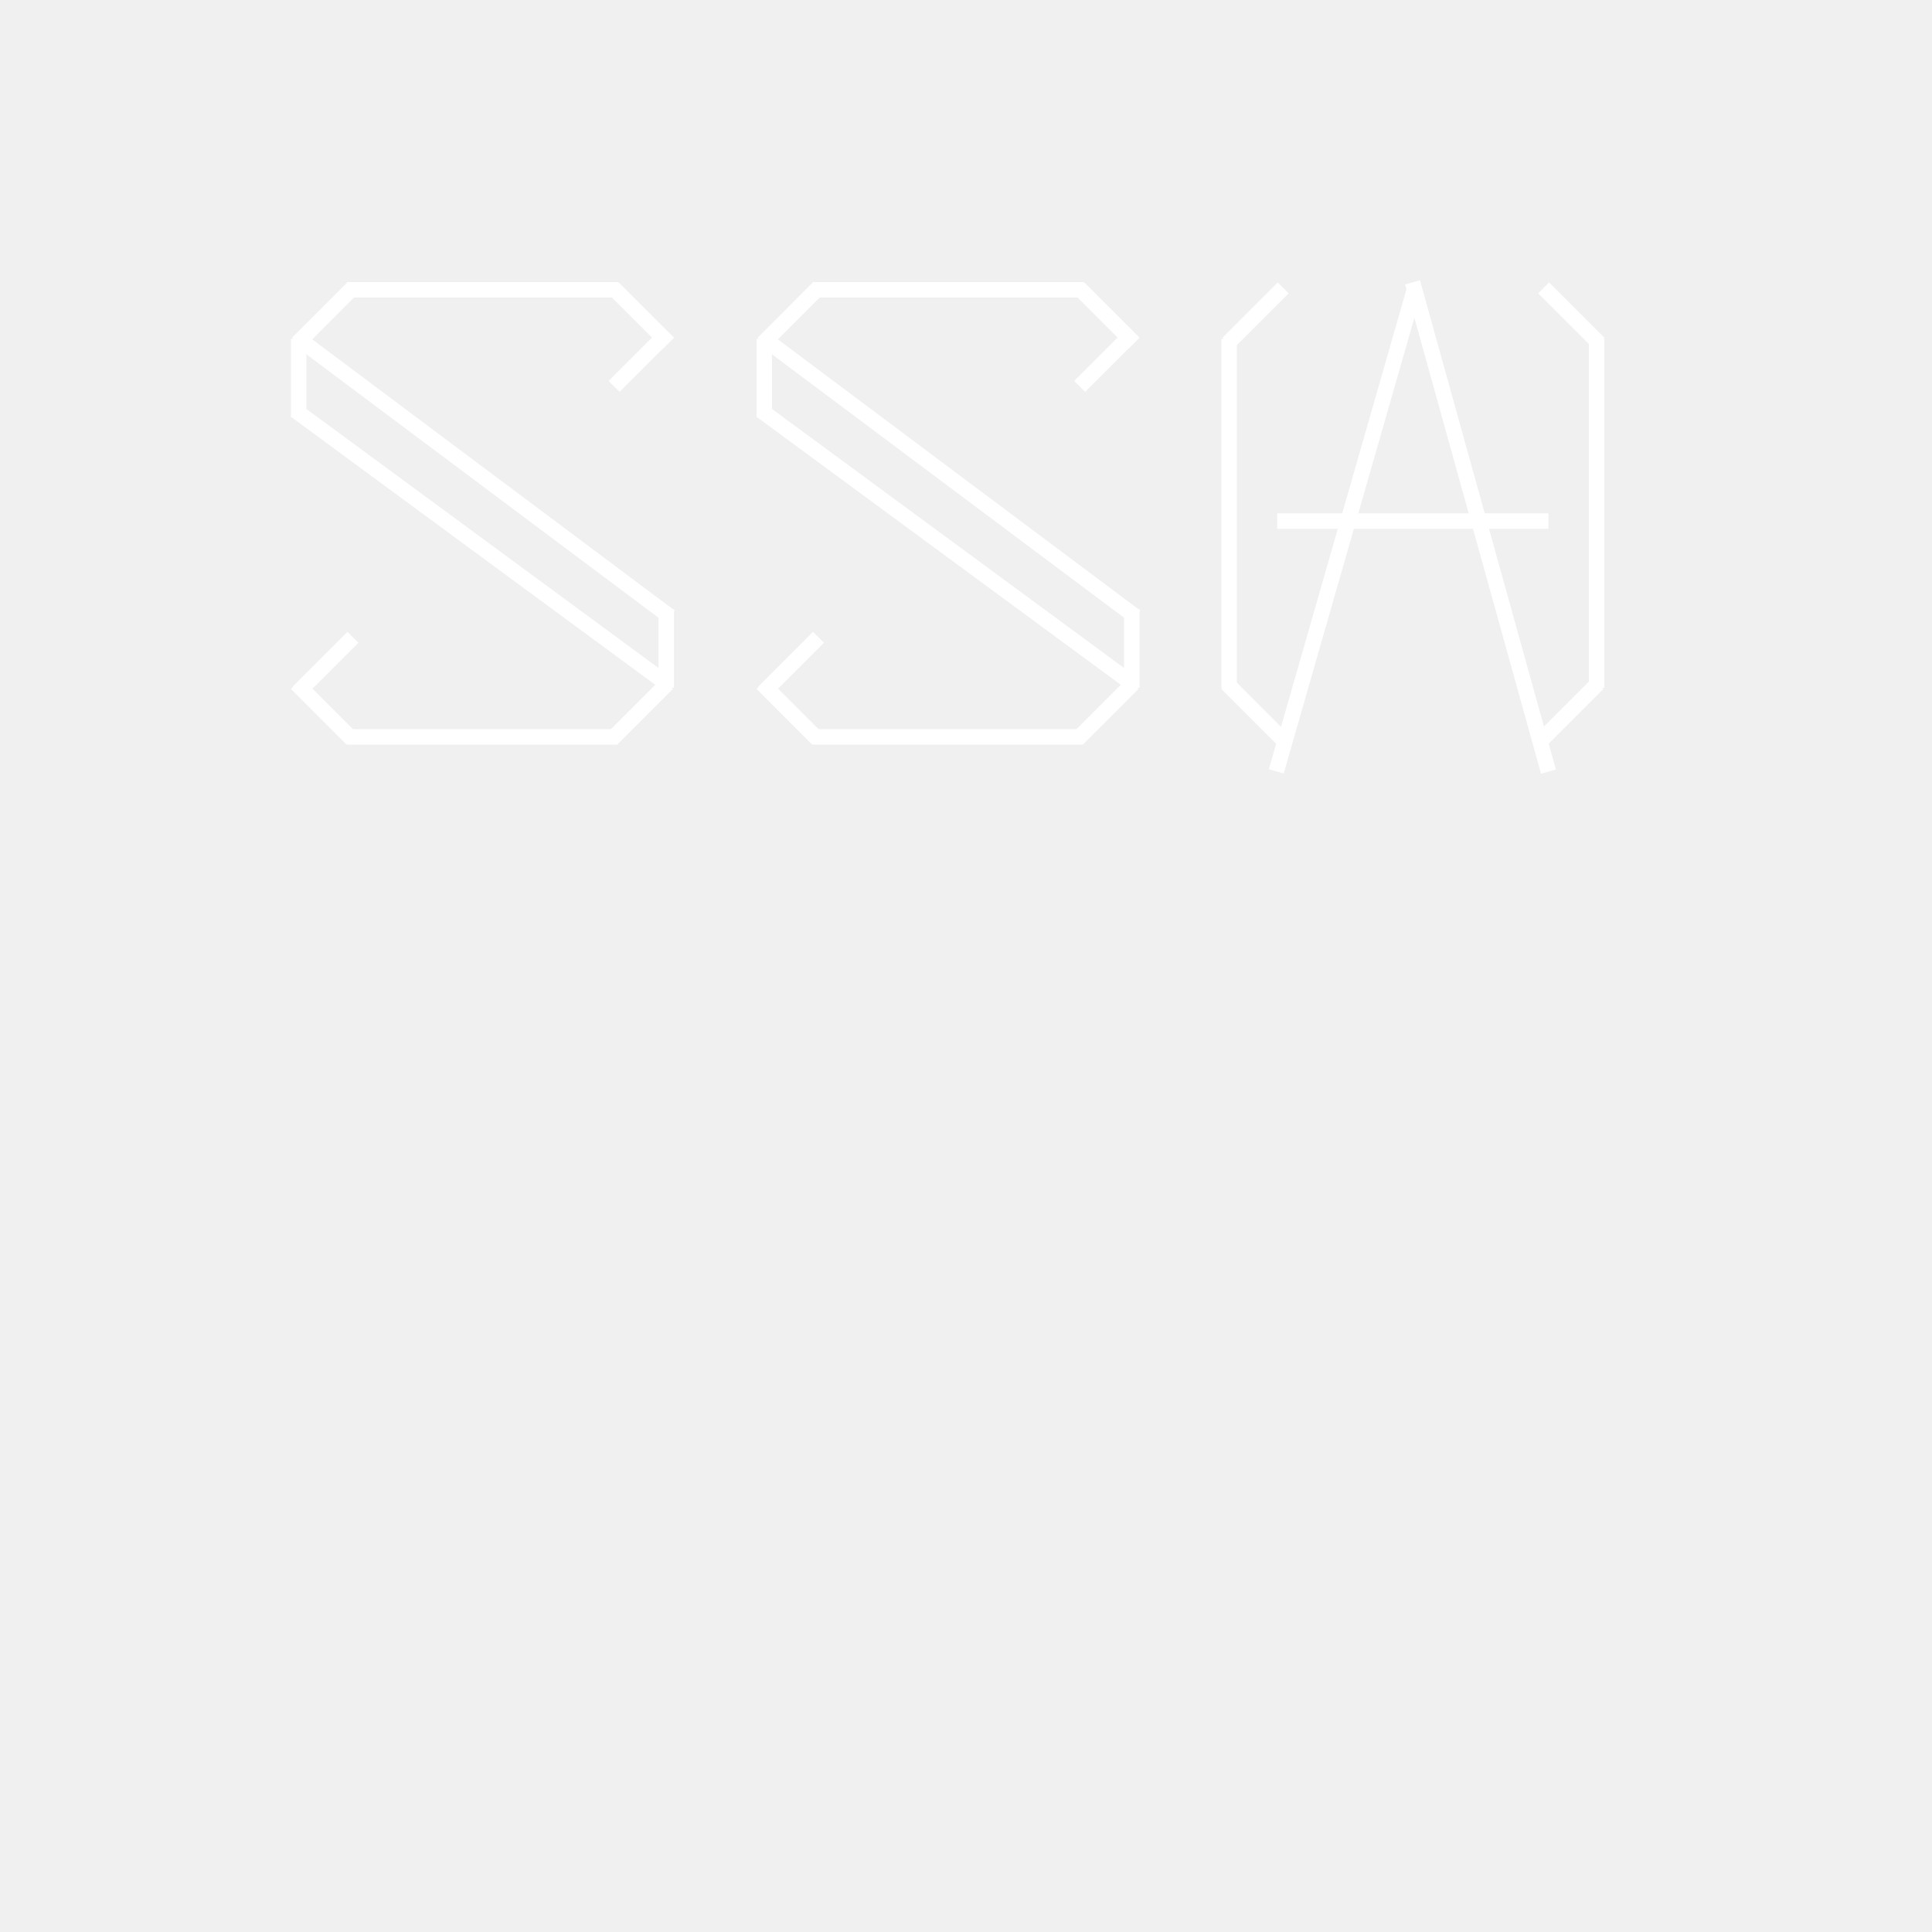
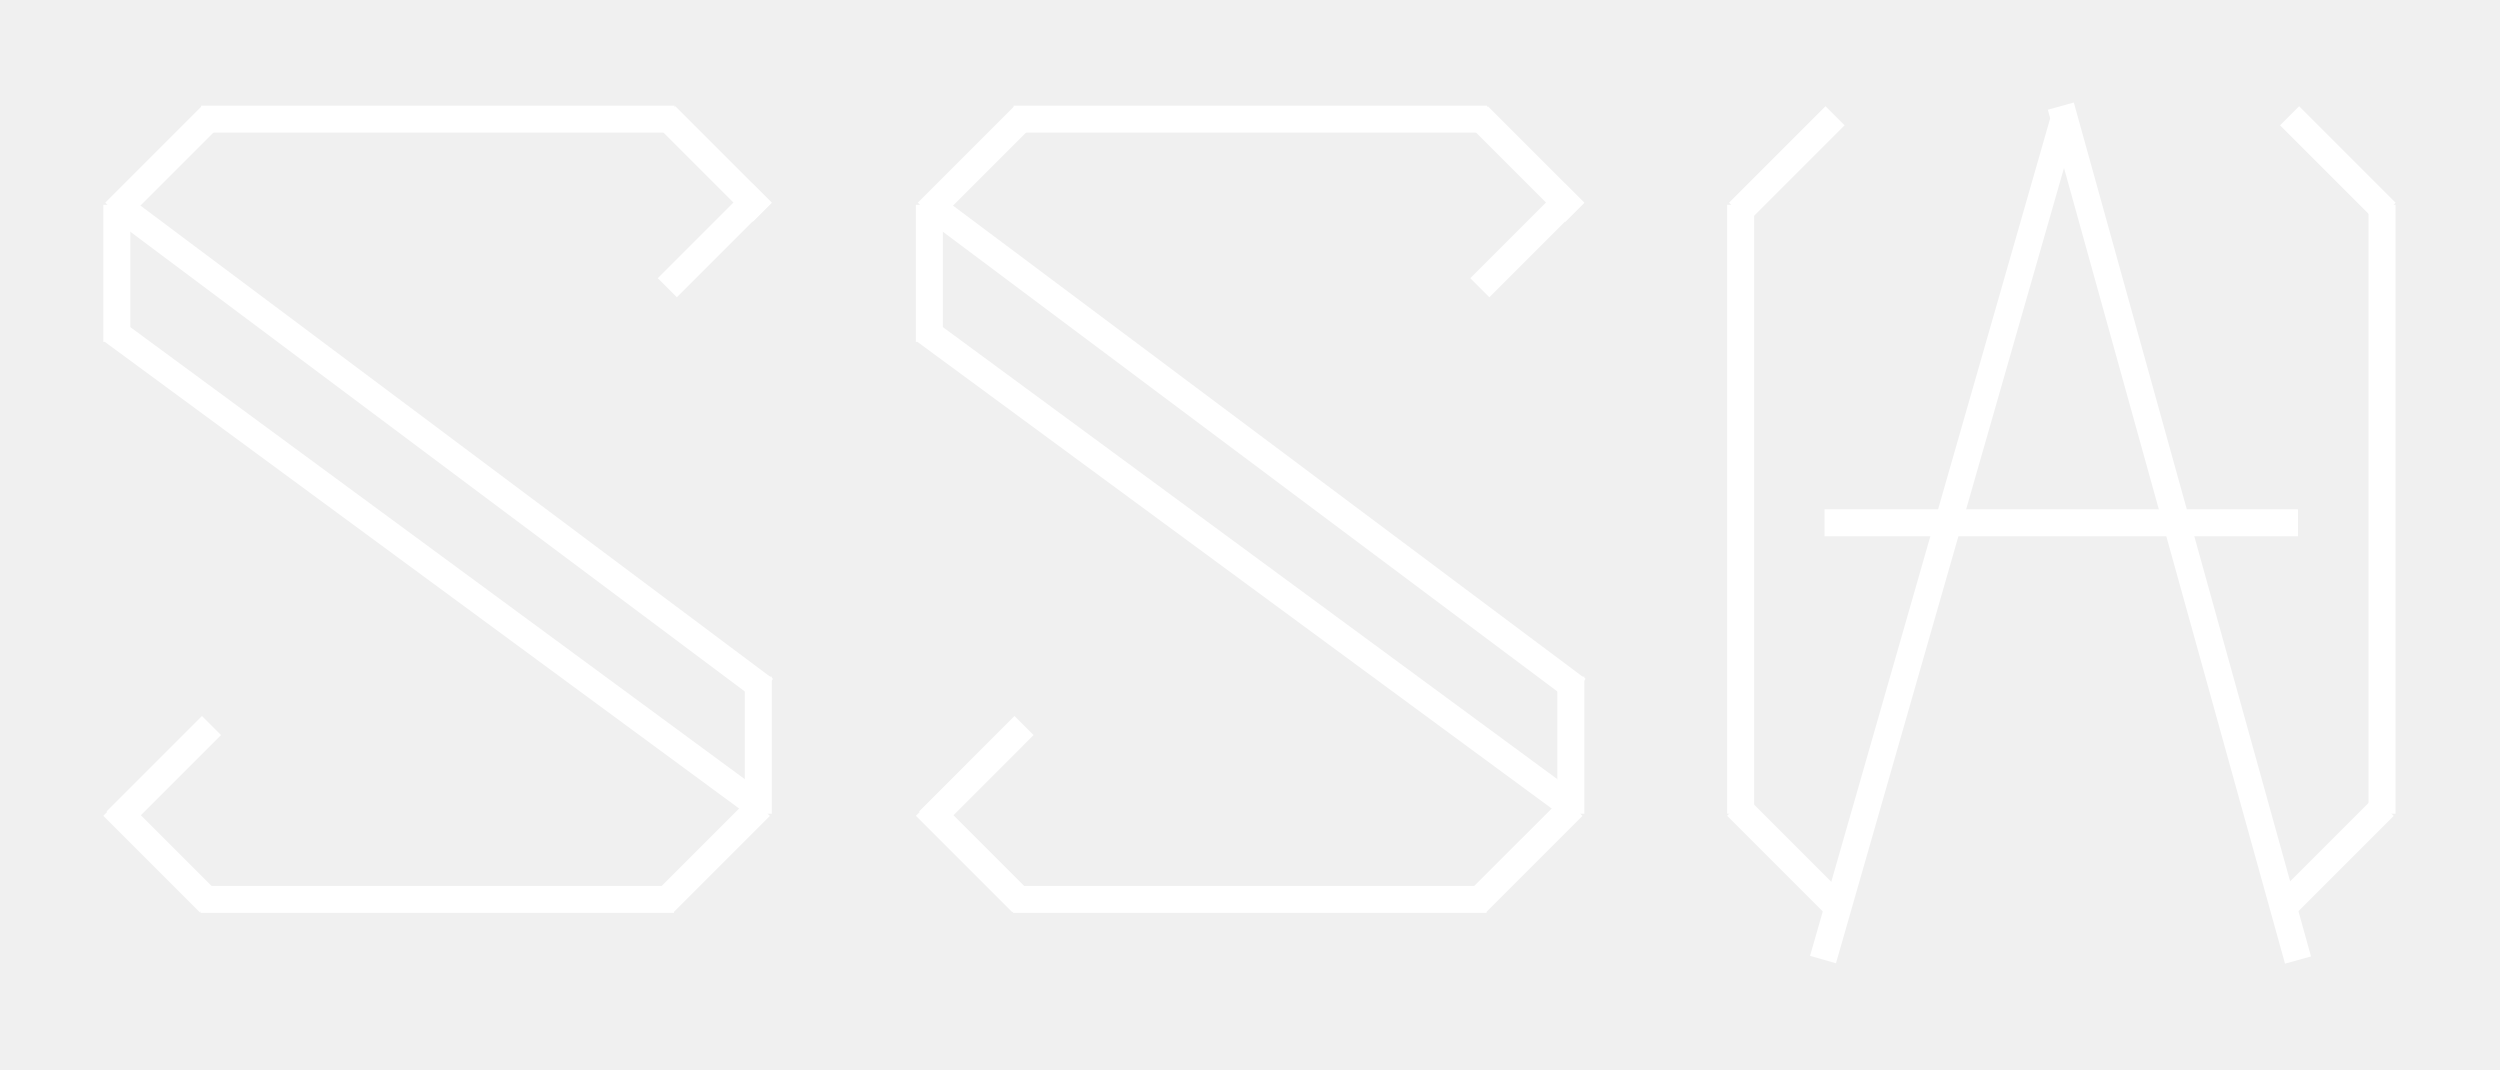
- <svg xmlns="http://www.w3.org/2000/svg" width="500" zoomAndPan="magnify" viewBox="0 0 375 375" height="500" preserveAspectRatio="xMidYMid meet" version="1.0">
+ <svg xmlns="http://www.w3.org/2000/svg" width="500" zoomAndPan="magnify" viewBox="45 43 278 119" height="214" preserveAspectRatio="xMidYMid meet" version="1.0">
  <path stroke-linecap="butt" transform="matrix(0.75, 0, 0, 0.75, 67.35, 54.75)" fill="none" stroke-linejoin="miter" d="M 0.002 2 L 70.2 2 " stroke="#ffffff" stroke-width="4" stroke-opacity="1" stroke-miterlimit="4" />
  <path stroke-linecap="butt" transform="matrix(0.53033, 0.53033, -0.53033, 0.53033, 120.085, 54.8159)" fill="none" stroke-linejoin="miter" d="M -0.002 1.999 L 20.239 1.999 " stroke="#ffffff" stroke-width="4" stroke-opacity="1" stroke-miterlimit="4" />
  <path stroke-linecap="butt" transform="matrix(-0.53033, 0.53033, -0.53033, -0.53033, 69.53278, 56.93686)" fill="none" stroke-linejoin="miter" d="M -0.002 2.001 L 20.225 2.001 " stroke="#ffffff" stroke-width="4" stroke-opacity="1" stroke-miterlimit="4" />
  <path stroke-linecap="butt" transform="matrix(0, 0.75, -0.75, 0, 59.47097, 65.77902)" fill="none" stroke-linejoin="miter" d="M -0.002 1.998 L 20.321 1.998 " stroke="#ffffff" stroke-width="4" stroke-opacity="1" stroke-miterlimit="4" />
  <path stroke-linecap="butt" transform="matrix(-0.75, 0, 0, -0.75, 119.9353, 144.529)" fill="none" stroke-linejoin="miter" d="M 0.002 2.002 L 70.2 2.002 " stroke="#ffffff" stroke-width="4" stroke-opacity="1" stroke-miterlimit="4" />
  <path stroke-linecap="butt" transform="matrix(-0.53033, -0.53033, 0.53033, -0.53033, 67.20525, 144.4631)" fill="none" stroke-linejoin="miter" d="M 0 2 L 20.241 2 " stroke="#ffffff" stroke-width="4" stroke-opacity="1" stroke-miterlimit="4" />
  <path stroke-linecap="butt" transform="matrix(0.53033, -0.53033, 0.53033, 0.53033, 117.7585, 142.3421)" fill="none" stroke-linejoin="miter" d="M 0.001 2.001 L 20.22 2.001 " stroke="#ffffff" stroke-width="4" stroke-opacity="1" stroke-miterlimit="4" />
  <path stroke-linecap="butt" transform="matrix(0, -0.75, 0.75, 0, 127.8156, 133.4999)" fill="none" stroke-linejoin="miter" d="M -0 2.001 L 20.323 2.001 " stroke="#ffffff" stroke-width="4" stroke-opacity="1" stroke-miterlimit="4" />
  <path stroke-linecap="butt" transform="matrix(0.600525, 0.4493, -0.4493, 0.600525, 58.87327, 64.57495)" fill="none" stroke-linejoin="miter" d="M 0.003 2 L 120.02 1.997 " stroke="#ffffff" stroke-width="4" stroke-opacity="1" stroke-miterlimit="4" />
  <path stroke-linecap="butt" transform="matrix(0.604128, 0.444442, -0.444442, 0.604128, 58.41423, 78.60126)" fill="none" stroke-linejoin="miter" d="M -0.003 2.001 L 118.097 2 " stroke="#ffffff" stroke-width="4" stroke-opacity="1" stroke-miterlimit="4" />
  <path stroke-linecap="butt" transform="matrix(0.53033, -0.53033, 0.53033, 0.53033, 56.83007, 133.2426)" fill="none" stroke-linejoin="miter" d="M -0.001 2.001 L 20.011 2.001 " stroke="#ffffff" stroke-width="4" stroke-opacity="1" stroke-miterlimit="4" />
  <path stroke-linecap="butt" transform="matrix(0.53033, -0.53033, 0.53033, 0.53033, 118.1333, 73.93807)" fill="none" stroke-linejoin="miter" d="M 0 2.002 L 19.843 2.002 " stroke="#ffffff" stroke-width="4" stroke-opacity="1" stroke-miterlimit="4" />
  <path stroke-linecap="butt" transform="matrix(0.75, 0, 0, 0.75, 157.7191, 54.75)" fill="none" stroke-linejoin="miter" d="M -0 2 L 70.197 2 " stroke="#ffffff" stroke-width="4" stroke-opacity="1" stroke-miterlimit="4" />
  <path stroke-linecap="butt" transform="matrix(0.53033, 0.53033, -0.53033, 0.53033, 210.4541, 54.8159)" fill="none" stroke-linejoin="miter" d="M -0 1.998 L 20.24 1.998 " stroke="#ffffff" stroke-width="4" stroke-opacity="1" stroke-miterlimit="4" />
  <path stroke-linecap="butt" transform="matrix(-0.53033, 0.53033, -0.53033, -0.53033, 159.9019, 56.93686)" fill="none" stroke-linejoin="miter" d="M 0 2.002 L 20.223 1.999 " stroke="#ffffff" stroke-width="4" stroke-opacity="1" stroke-miterlimit="4" />
  <path stroke-linecap="butt" transform="matrix(0, 0.75, -0.75, 0, 149.8401, 65.77902)" fill="none" stroke-linejoin="miter" d="M -0.002 2 L 20.321 2 " stroke="#ffffff" stroke-width="4" stroke-opacity="1" stroke-miterlimit="4" />
  <path stroke-linecap="butt" transform="matrix(-0.75, 0, 0, -0.75, 210.3044, 144.529)" fill="none" stroke-linejoin="miter" d="M -0 2.002 L 70.198 2.002 " stroke="#ffffff" stroke-width="4" stroke-opacity="1" stroke-miterlimit="4" />
  <path stroke-linecap="butt" transform="matrix(-0.53033, -0.53033, 0.53033, -0.53033, 157.5744, 144.4631)" fill="none" stroke-linejoin="miter" d="M -0.002 2.002 L 20.239 2.002 " stroke="#ffffff" stroke-width="4" stroke-opacity="1" stroke-miterlimit="4" />
  <path stroke-linecap="butt" transform="matrix(0.53033, -0.53033, 0.53033, 0.53033, 208.1276, 142.3421)" fill="none" stroke-linejoin="miter" d="M -0 1.999 L 20.222 2.003 " stroke="#ffffff" stroke-width="4" stroke-opacity="1" stroke-miterlimit="4" />
  <path stroke-linecap="butt" transform="matrix(0, -0.75, 0.75, 0, 218.1848, 133.4999)" fill="none" stroke-linejoin="miter" d="M -0 1.998 L 20.323 1.998 " stroke="#ffffff" stroke-width="4" stroke-opacity="1" stroke-miterlimit="4" />
  <path stroke-linecap="butt" transform="matrix(0.600525, 0.4493, -0.4493, 0.600525, 149.2424, 64.57495)" fill="none" stroke-linejoin="miter" d="M 0.001 2.001 L 120.018 1.999 " stroke="#ffffff" stroke-width="4" stroke-opacity="1" stroke-miterlimit="4" />
  <path stroke-linecap="butt" transform="matrix(0.604128, 0.444442, -0.444442, 0.604128, 148.7833, 78.60126)" fill="none" stroke-linejoin="miter" d="M -0.001 1.999 L 118.095 2.002 " stroke="#ffffff" stroke-width="4" stroke-opacity="1" stroke-miterlimit="4" />
  <path stroke-linecap="butt" transform="matrix(0.53033, -0.53033, 0.53033, 0.53033, 147.1992, 133.2426)" fill="none" stroke-linejoin="miter" d="M 0 2.003 L 20.009 1.999 " stroke="#ffffff" stroke-width="4" stroke-opacity="1" stroke-miterlimit="4" />
  <path stroke-linecap="butt" transform="matrix(0.53033, -0.53033, 0.53033, 0.53033, 208.5024, 73.93806)" fill="none" stroke-linejoin="miter" d="M -0.002 2.001 L 19.841 2.001 " stroke="#ffffff" stroke-width="4" stroke-opacity="1" stroke-miterlimit="4" />
  <path stroke-linecap="butt" transform="matrix(0.53033, 0.53033, -0.53033, 0.53033, 300.6777, 54.8159)" fill="none" stroke-linejoin="miter" d="M -0.001 1.998 L 20.24 1.998 " stroke="#ffffff" stroke-width="4" stroke-opacity="1" stroke-miterlimit="4" />
  <path stroke-linecap="butt" transform="matrix(-0.53033, 0.53033, -0.53033, -0.53033, 250.1255, 56.93686)" fill="none" stroke-linejoin="miter" d="M -0.003 2 L 20.224 2 " stroke="#ffffff" stroke-width="4" stroke-opacity="1" stroke-miterlimit="4" />
  <path stroke-linecap="butt" transform="matrix(0, 0.75, -0.75, 0, 240.0665, 65.77617)" fill="none" stroke-linejoin="miter" d="M 0.002 2 L 90.298 2 " stroke="#ffffff" stroke-width="4" stroke-opacity="1" stroke-miterlimit="4" />
  <path stroke-linecap="butt" transform="matrix(-0.53033, -0.53033, 0.53033, -0.53033, 247.7979, 144.4631)" fill="none" stroke-linejoin="miter" d="M -0.001 2.001 L 20.24 2.001 " stroke="#ffffff" stroke-width="4" stroke-opacity="1" stroke-miterlimit="4" />
  <path stroke-linecap="butt" transform="matrix(0.53033, -0.53033, 0.53033, 0.53033, 298.3512, 142.3421)" fill="none" stroke-linejoin="miter" d="M -0.001 1.998 L 20.221 2.002 " stroke="#ffffff" stroke-width="4" stroke-opacity="1" stroke-miterlimit="4" />
  <path stroke-linecap="butt" transform="matrix(0, 0.75, -0.75, 0, 311.3988, 65.77617)" fill="none" stroke-linejoin="miter" d="M 0.002 2.001 L 90.298 2.001 " stroke="#ffffff" stroke-width="4" stroke-opacity="1" stroke-miterlimit="4" />
  <path stroke-linecap="butt" transform="matrix(-0.206728, 0.720946, -0.720946, -0.206728, 275.9552, 56.71753)" fill="none" stroke-linejoin="miter" d="M 0.001 2.002 L 129.572 2.001 " stroke="#ffffff" stroke-width="4" stroke-opacity="1" stroke-miterlimit="4" />
  <path stroke-linecap="butt" transform="matrix(0.200725, 0.722641, -0.722641, 0.200725, 275.6208, 54.39971)" fill="none" stroke-linejoin="miter" d="M -0 2 L 131.419 2 " stroke="#ffffff" stroke-width="4" stroke-opacity="1" stroke-miterlimit="4" />
  <path stroke-linecap="butt" transform="matrix(-0.75, 0, 0, -0.75, 300.5494, 102.6395)" fill="none" stroke-linejoin="miter" d="M -0.002 1.998 L 70.201 1.998 " stroke="#ffffff" stroke-width="4" stroke-opacity="1" stroke-miterlimit="4" />
</svg>
